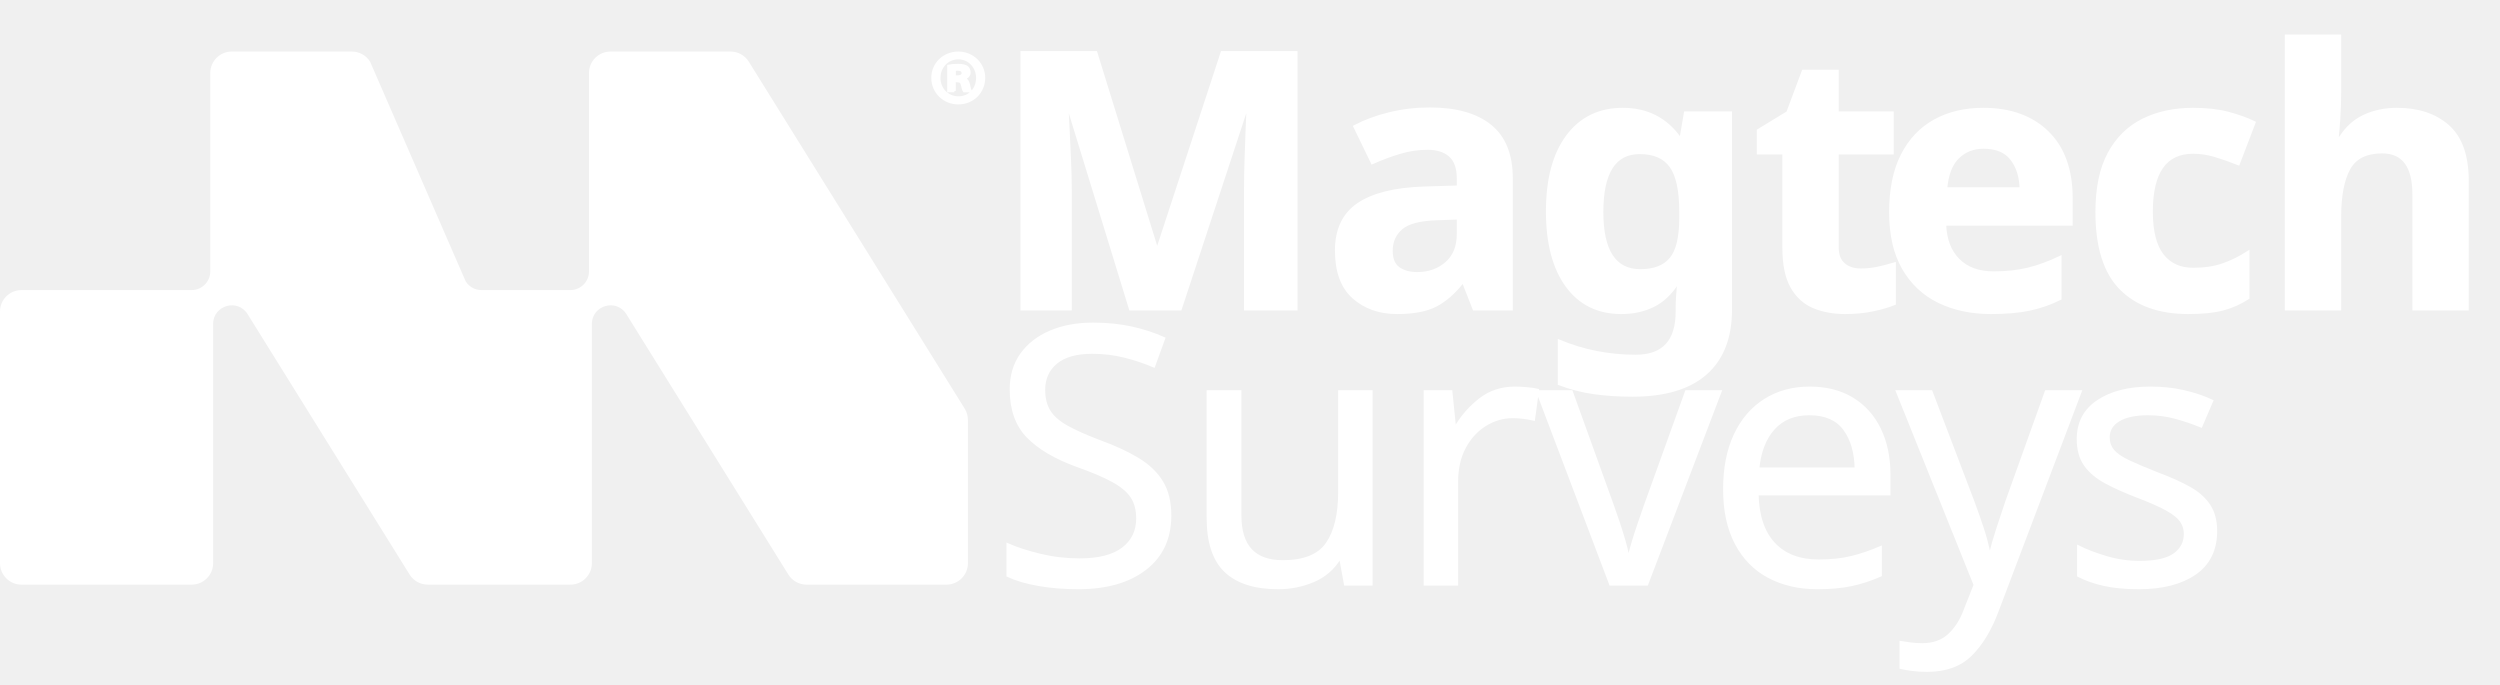
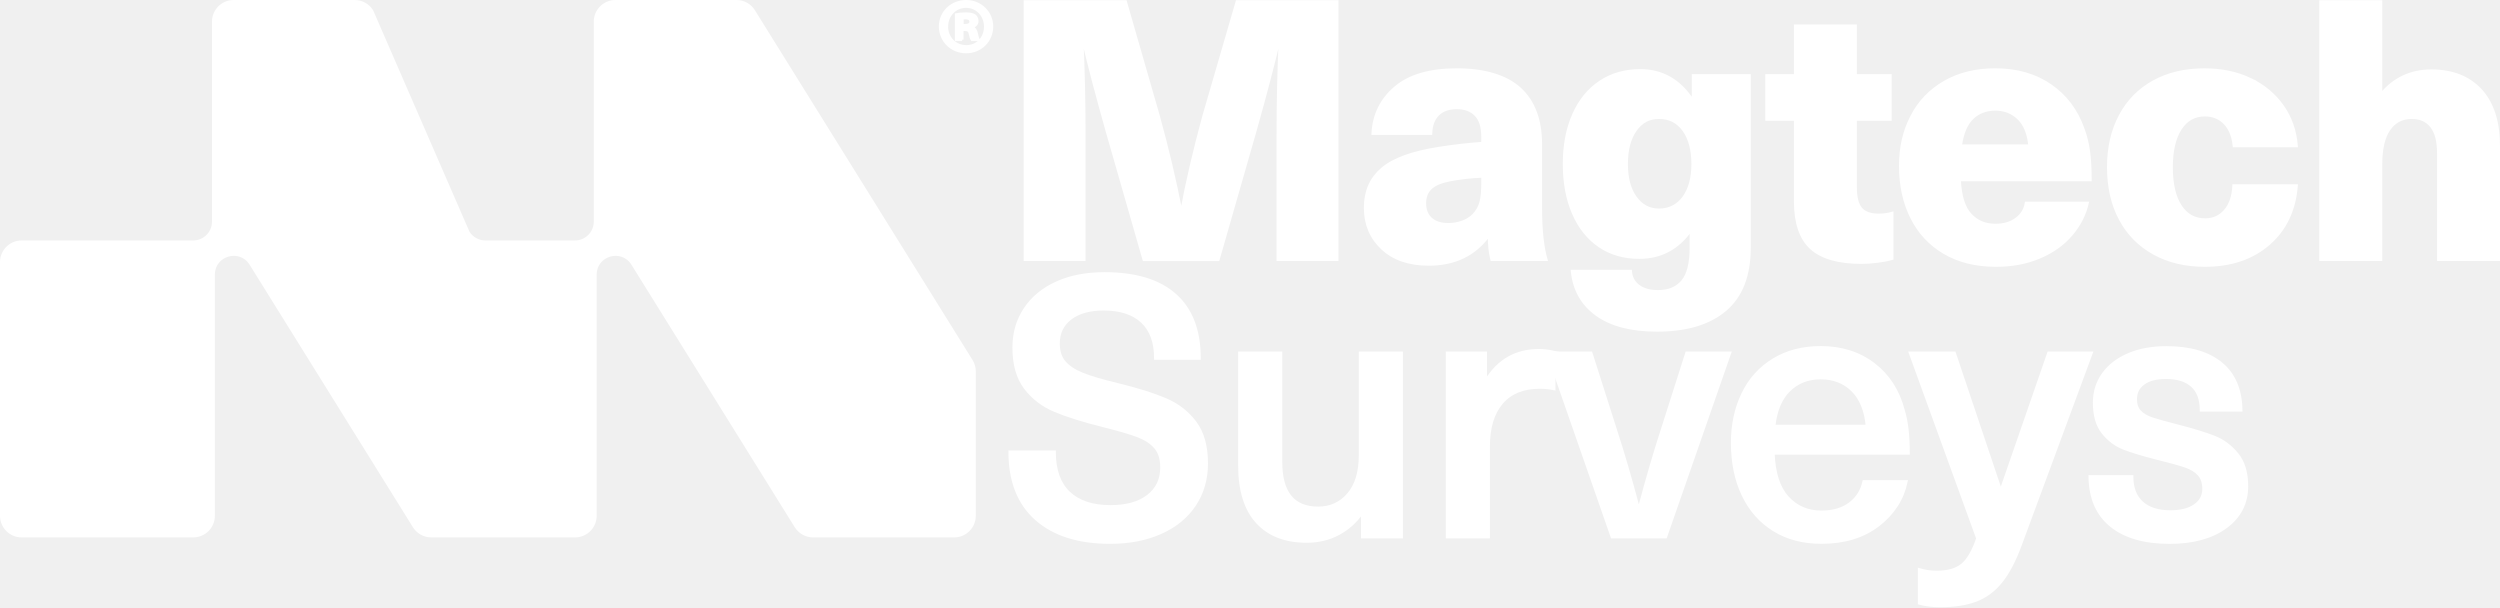
- <svg xmlns="http://www.w3.org/2000/svg" id="Layer_2" data-name="Layer 2" viewBox="0 0 890.38 243.77">
+ <svg xmlns="http://www.w3.org/2000/svg" id="Layer_2" data-name="Layer 2" viewBox="0 0 883.21 214.53">
  <g id="Layer_1-2" data-name="Layer 1-2">
    <g>
-       <path d="M260.2,18.86h-42.79c-3.94,0-7.14,3.2-7.14,7.14v70.67c0,3.94-3.2,7.14-7.14,7.14h-31.66c-2.47,0-4.76-1.27-6.06-3.37l-34.03-78.21c-1.3-2.09-3.59-3.37-6.06-3.37h-42.79c-3.94,0-7.14,3.2-7.14,7.14v70.67c0,3.94-3.2,7.14-7.14,7.14H7.64c-3.94,0-7.14,3.2-7.14,7.14v89.63c0,3.94,3.2,7.14,7.14,7.14h60.63c3.94,0,7.14-3.2,7.14-7.14v-85.19c0-7.18,9.4-9.86,13.2-3.77l57.69,92.73c1.3,2.09,3.59,3.37,6.06,3.37h50.8c3.94,0,7.14-3.2,7.14-7.14v-85.19c0-7.18,9.4-9.86,13.2-3.77l57.69,92.73c1.3,2.09,3.59,3.37,6.06,3.37h49.84c3.94,0,7.14-3.2,7.14-7.14v-51.02c0-1.33-.37-2.64-1.08-3.77l-76.89-123.56c-1.3-2.09-3.59-3.37-6.06-3.37h0Z" fill="#fff" stroke="#fff" stroke-miterlimit="10" />
-       <path d="M350.39,27.72c0,5.03-3.95,8.97-9.08,8.97s-9.13-3.95-9.13-8.97,4.05-8.86,9.13-8.86,9.08,3.95,9.08,8.86ZM334.45,27.72c0,3.95,2.92,7.08,6.92,7.08s6.76-3.13,6.76-7.03-2.86-7.13-6.81-7.13-6.86,3.19-6.86,7.08h-.01ZM339.9,32.37h-2.05v-8.86c.81-.16,1.95-.27,3.4-.27,1.68,0,2.43.27,3.08.65.49.38.87,1.08.87,1.95,0,.97-.76,1.73-1.84,2.05v.11c.87.32,1.35.97,1.62,2.16.27,1.35.43,1.89.65,2.22h-2.22c-.27-.32-.43-1.14-.7-2.16-.16-.97-.7-1.41-1.84-1.41h-.97v3.57h0ZM339.95,27.34h.97c1.14,0,2.05-.38,2.05-1.3,0-.81-.59-1.35-1.89-1.35-.54,0-.92.05-1.14.11v2.54h.01Z" fill="#fff" stroke="#fff" stroke-miterlimit="10" />
+       <path d="M260.2.5h-42.79c-3.94,0-7.14,3.2-7.14,7.14v70.67c0,3.94-3.2,7.14-7.14,7.14h-31.66c-2.47,0-4.76-1.27-6.06-3.37L131.38,3.87c-1.3-2.09-3.59-3.37-6.06-3.37h-42.79c-3.94,0-7.14,3.2-7.14,7.14v70.67c0,3.94-3.2,7.14-7.14,7.14H7.64c-3.94,0-7.14,3.2-7.14,7.14v89.63c0,3.94,3.2,7.14,7.14,7.14h60.63c3.94,0,7.14-3.2,7.14-7.14v-85.19c0-7.18,9.4-9.86,13.2-3.77l57.69,92.73c1.3,2.09,3.59,3.37,6.06,3.37h50.8c3.94,0,7.14-3.2,7.14-7.14v-85.19c0-7.18,9.4-9.86,13.2-3.77l57.69,92.73c1.3,2.09,3.59,3.37,6.06,3.37h49.84c3.94,0,7.14-3.2,7.14-7.14v-51.02c0-1.33-.37-2.64-1.08-3.77L266.26,3.87c-1.3-2.09-3.59-3.37-6.06-3.37h0Z" fill="#fff" stroke="#fff" stroke-miterlimit="10" />
+       <path d="M350.39,9.36c0,5.03-3.95,8.97-9.08,8.97s-9.13-3.95-9.13-8.97,4.05-8.86,9.13-8.86,9.08,3.95,9.08,8.86ZM334.45,9.36c0,3.95,2.92,7.08,6.92,7.08s6.76-3.13,6.76-7.03-2.86-7.13-6.81-7.13-6.86,3.19-6.86,7.08h-.01ZM339.9,14.01h-2.05V5.15c.81-.16,1.95-.27,3.4-.27,1.68,0,2.43.27,3.08.65.49.38.87,1.08.87,1.95,0,.97-.76,1.73-1.84,2.05v.11c.87.32,1.35.97,1.62,2.16.27,1.35.43,1.89.65,2.22h-2.22c-.27-.32-.43-1.14-.7-2.16-.16-.97-.7-1.41-1.84-1.41h-.97v3.57h0ZM339.95,8.98h.97c1.14,0,2.05-.38,2.05-1.3,0-.81-.59-1.35-1.89-1.35-.54,0-.92.05-1.14.11v2.54h.01Z" fill="#fff" stroke="#fff" stroke-miterlimit="10" />
    </g>
  </g>
  <g isolation="isolate">
-     <text transform="translate(352.42 110.07)" fill="#fff" font-family="NeueHaasUnicaPro-Heavy, 'Neue Haas Unica Pro'" font-size="128" font-weight="800" isolation="isolate" stroke="#fff" stroke-miterlimit="10">
-       <tspan x="0" y="0" letter-spacing="-.02em">Mag</tspan>
-       <tspan x="270.84" y="0" letter-spacing="-.03em">t</tspan>
-       <tspan x="315.13" y="0" letter-spacing="-.01em">e</tspan>
-       <tspan x="388.6" y="0" letter-spacing="-.02em">ch</tspan>
-     </text>
-     <text transform="translate(352.42 208.07)" fill="#fff" font-family="NeueHaasUnicaPro-Medium, 'Neue Haas Unica Pro'" font-size="128" font-weight="500" isolation="isolate" stroke="#fff" stroke-miterlimit="10">
-       <tspan x="0" y="0" letter-spacing="-.02em">Sur</tspan>
-       <tspan x="195.2" y="0" letter-spacing="-.02em">v</tspan>
-       <tspan x="254.72" y="0" letter-spacing="-.03em">e</tspan>
-       <tspan x="323.2" y="0" letter-spacing="-.04em">y</tspan>
-       <tspan x="381.18" y="0" letter-spacing="-.02em">s</tspan>
-     </text>
+     <g isolation="isolate">
+       <g isolation="isolate">
+         <path d="M451.49,91.71v-44.54c0-11.35.26-22.57.77-33.66h-.26c-2.05,8.79-4.95,19.84-8.7,33.15l-12.93,45.06h-26.24l-12.93-45.06c-3.76-13.31-6.66-24.36-8.7-33.15h-.26c.51,11.09.77,22.32.77,33.66v44.54h-20.86V.57h35.46l11.65,40.45c3.16,11.44,5.8,22.61,7.94,33.54h.26c1.96-10.5,4.56-21.67,7.81-33.54L437.03.57h35.33v91.14h-20.86Z" fill="#fff" />
+         <path d="M536.93,31.36c4.91,4.48,7.36,11.03,7.36,19.65v22.4c0,7.68.64,13.78,1.92,18.3h-19.2c-.6-2.39-.9-5.2-.9-8.45h-.26c-4.95,6.74-11.99,10.11-21.12,10.11-6.91,0-12.37-1.88-16.38-5.63-4.01-3.75-6.02-8.53-6.02-14.34s1.98-10.28,5.95-13.7c3.97-3.41,10.6-5.84,19.9-7.3,5.38-.85,10.58-1.45,15.62-1.79v-2.3c0-3.5-.81-6.08-2.43-7.74-1.62-1.66-3.84-2.5-6.66-2.5s-5.14.79-6.72,2.37-2.41,3.82-2.5,6.72h-20.48c.34-6.57,2.99-11.97,7.94-16.19,4.95-4.22,12.2-6.34,21.76-6.34s17.3,2.24,22.21,6.72ZM512.29,63.55c-3.16.6-5.44,1.56-6.85,2.88-1.41,1.32-2.11,3.14-2.11,5.44s.72,4.12,2.18,5.44c1.45,1.32,3.5,1.98,6.14,1.98,1.71,0,3.35-.28,4.93-.83,1.58-.55,2.92-1.39,4.03-2.5,1.28-1.36,2.13-2.88,2.56-4.54.43-1.66.64-3.95.64-6.85v-2.3c-4.1.17-7.94.6-11.52,1.28Z" fill="#fff" />
+         <path d="M597.92,35.39h.26v-8.7h19.84v60.8c0,9.81-2.84,17.13-8.51,21.95-5.68,4.82-13.72,7.23-24.13,7.23-9.05,0-16.13-1.84-21.25-5.5-5.12-3.67-8.02-8.79-8.7-15.36h20.61c.17,2.22,1.11,3.97,2.82,5.25,1.71,1.28,4.01,1.92,6.91,1.92,3.75,0,6.63-1.2,8.64-3.58,2-2.39,3.01-6.36,3.01-11.9v-6.02h-.26c-4.52,6.32-10.54,9.47-18.05,9.47-5.38,0-10.05-1.34-14.02-4.03-3.97-2.69-7.04-6.53-9.22-11.52-2.18-4.99-3.26-10.82-3.26-17.47s1.11-12.48,3.33-17.47c2.22-4.99,5.35-8.83,9.41-11.52,4.05-2.69,8.77-4.03,14.14-4.03,7.68,0,13.82,3.5,18.43,10.5ZM577.76,45.95c-2.09,2.94-3.14,6.93-3.14,11.97s1.04,8.9,3.14,11.84c2.09,2.94,4.88,4.42,8.38,4.42s6.57-1.47,8.7-4.42c2.13-2.94,3.2-6.89,3.2-11.84s-1.07-9.02-3.2-11.97c-2.13-2.94-5.04-4.42-8.7-4.42s-6.29,1.47-8.38,4.42Z" fill="#fff" />
+       </g>
+       <g isolation="isolate">
+         <path d="M451.49,91.71v-44.54c0-11.35.26-22.57.77-33.66h-.26c-2.05,8.79-4.95,19.84-8.7,33.15l-12.93,45.06h-26.24l-12.93-45.06c-3.76-13.31-6.66-24.36-8.7-33.15h-.26c.51,11.09.77,22.32.77,33.66v44.54h-20.86V.57h35.46l11.65,40.45c3.16,11.44,5.8,22.61,7.94,33.54h.26c1.96-10.5,4.56-21.67,7.81-33.54L437.03.57h35.33v91.14h-20.86Z" fill="none" stroke="#fff" stroke-miterlimit="10" />
+         <path d="M536.93,31.36c4.91,4.48,7.36,11.03,7.36,19.65v22.4c0,7.68.64,13.78,1.92,18.3h-19.2c-.6-2.39-.9-5.2-.9-8.45h-.26c-4.95,6.74-11.99,10.11-21.12,10.11-6.91,0-12.37-1.88-16.38-5.63-4.01-3.75-6.02-8.53-6.02-14.34s1.98-10.28,5.95-13.7c3.97-3.41,10.6-5.84,19.9-7.3,5.38-.85,10.58-1.45,15.62-1.79v-2.3c0-3.5-.81-6.08-2.43-7.74-1.62-1.66-3.84-2.5-6.66-2.5s-5.14.79-6.72,2.37-2.41,3.82-2.5,6.72h-20.48c.34-6.57,2.99-11.97,7.94-16.19,4.95-4.22,12.2-6.34,21.76-6.34s17.3,2.24,22.21,6.72ZM512.29,63.55c-3.16.6-5.44,1.56-6.85,2.88-1.41,1.32-2.11,3.14-2.11,5.44s.72,4.12,2.18,5.44c1.45,1.32,3.5,1.98,6.14,1.98,1.71,0,3.35-.28,4.93-.83,1.58-.55,2.92-1.39,4.03-2.5,1.28-1.36,2.13-2.88,2.56-4.54.43-1.66.64-3.95.64-6.85v-2.3c-4.1.17-7.94.6-11.52,1.28Z" fill="none" stroke="#fff" stroke-miterlimit="10" />
+         <path d="M597.92,35.39h.26v-8.7h19.84v60.8c0,9.81-2.84,17.13-8.51,21.95-5.68,4.82-13.72,7.23-24.13,7.23-9.05,0-16.13-1.84-21.25-5.5-5.12-3.67-8.02-8.79-8.7-15.36h20.61c.17,2.22,1.11,3.97,2.82,5.25,1.71,1.28,4.01,1.92,6.91,1.92,3.75,0,6.63-1.2,8.64-3.58,2-2.39,3.01-6.36,3.01-11.9v-6.02h-.26c-4.52,6.32-10.54,9.47-18.05,9.47-5.38,0-10.05-1.34-14.02-4.03-3.97-2.69-7.04-6.53-9.22-11.52-2.18-4.99-3.26-10.82-3.26-17.47s1.11-12.48,3.33-17.47c2.22-4.99,5.35-8.83,9.41-11.52,4.05-2.69,8.77-4.03,14.14-4.03,7.68,0,13.82,3.5,18.43,10.5ZM577.76,45.95c-2.09,2.94-3.14,6.93-3.14,11.97s1.04,8.9,3.14,11.84c2.09,2.94,4.88,4.42,8.38,4.42s6.57-1.47,8.7-4.42c2.13-2.94,3.2-6.89,3.2-11.84s-1.07-9.02-3.2-11.97c-2.13-2.94-5.04-4.42-8.7-4.42s-6.29,1.47-8.38,4.42Z" fill="none" stroke="#fff" stroke-miterlimit="10" />
+       </g>
+       <g isolation="isolate">
+         <path d="M668.44,75.33v16c-1.45.43-3.2.77-5.25,1.02-2.05.26-3.88.38-5.5.38-8.19,0-14.14-1.71-17.86-5.12-3.71-3.41-5.57-8.92-5.57-16.51v-28.93h-10.11v-15.49h10.11V9.15h21.25v17.54h12.29v15.49h-12.29v24.06c0,3.5.64,6,1.92,7.49,1.28,1.49,3.37,2.24,6.27,2.24,1.71,0,3.28-.21,4.74-.64Z" fill="#fff" />
+       </g>
+       <g isolation="isolate">
+         <path d="M668.44,75.33v16c-1.45.43-3.2.77-5.25,1.02-2.05.26-3.88.38-5.5.38-8.19,0-14.14-1.71-17.86-5.12-3.71-3.41-5.57-8.92-5.57-16.51v-28.93h-10.11v-15.49h10.11V9.15h21.25v17.54h12.29v15.49h-12.29v24.06c0,3.5.64,6,1.92,7.49,1.28,1.49,3.37,2.24,6.27,2.24,1.71,0,3.28-.21,4.74-.64Z" fill="none" stroke="#fff" stroke-miterlimit="10" />
+       </g>
+       <g isolation="isolate">
+         <path d="M712.35,77.37c1.96-1.45,3.11-3.33,3.46-5.63h21.63c-.94,4.1-2.86,7.83-5.76,11.2-2.9,3.37-6.64,6.02-11.2,7.94-4.57,1.92-9.66,2.88-15.3,2.88-7.08,0-13.16-1.49-18.24-4.48-5.08-2.99-8.94-7.12-11.58-12.42-2.65-5.29-3.97-11.35-3.97-18.18s1.32-12.31,3.97-17.47c2.64-5.16,6.51-9.22,11.58-12.16,5.08-2.94,11.07-4.42,17.98-4.42,7.59,0,14.08,1.86,19.46,5.57s9.22,8.81,11.52,15.3c.94,2.48,1.6,5.12,1.98,7.94.38,2.82.58,6.19.58,10.11h-46.21c.26,5.72,1.54,9.81,3.84,12.29,2.3,2.48,5.25,3.71,8.83,3.71,2.99,0,5.46-.72,7.42-2.18ZM696.73,41.73c-2.13,2.09-3.5,5.36-4.1,9.79h24.45c-.43-4.35-1.75-7.59-3.97-9.73-2.22-2.13-4.95-3.2-8.19-3.2s-6.06,1.05-8.19,3.14Z" fill="#fff" />
+       </g>
+       <g isolation="isolate">
+         <path d="M712.35,77.37c1.96-1.45,3.11-3.33,3.46-5.63h21.63c-.94,4.1-2.86,7.83-5.76,11.2-2.9,3.37-6.64,6.02-11.2,7.94-4.57,1.92-9.66,2.88-15.3,2.88-7.08,0-13.16-1.49-18.24-4.48-5.08-2.99-8.94-7.12-11.58-12.42-2.65-5.29-3.97-11.35-3.97-18.18s1.32-12.31,3.97-17.47c2.64-5.16,6.51-9.22,11.58-12.16,5.08-2.94,11.07-4.42,17.98-4.42,7.59,0,14.08,1.86,19.46,5.57s9.22,8.81,11.52,15.3c.94,2.48,1.6,5.12,1.98,7.94.38,2.82.58,6.19.58,10.11h-46.21c.26,5.72,1.54,9.81,3.84,12.29,2.3,2.48,5.25,3.71,8.83,3.71,2.99,0,5.46-.72,7.42-2.18ZM696.73,41.73c-2.13,2.09-3.5,5.36-4.1,9.79h24.45c-.43-4.35-1.75-7.59-3.97-9.73-2.22-2.13-4.95-3.2-8.19-3.2s-6.06,1.05-8.19,3.14Z" fill="none" stroke="#fff" stroke-miterlimit="10" />
+       </g>
+       <g isolation="isolate">
+         <path d="M794.97,28.03c4.74,2.26,8.53,5.42,11.39,9.47,2.86,4.05,4.5,8.73,4.93,14.02h-22.02c-.34-3.41-1.43-6.08-3.26-8-1.84-1.92-4.2-2.88-7.1-2.88-3.67,0-6.55,1.62-8.64,4.86-2.09,3.24-3.14,7.77-3.14,13.57s1.04,10.45,3.14,13.7c2.09,3.24,5.01,4.86,8.77,4.86,2.9,0,5.27-1.07,7.1-3.2,1.83-2.13,2.84-5.08,3.01-8.83h22.14c-.68,8.62-3.95,15.47-9.79,20.54-5.85,5.08-13.38,7.62-22.59,7.62-6.83,0-12.82-1.43-17.98-4.29-5.16-2.86-9.13-6.89-11.9-12.1-2.77-5.2-4.16-11.31-4.16-18.3s1.39-12.97,4.16-18.18c2.77-5.2,6.72-9.22,11.84-12.03,5.12-2.82,11.09-4.22,17.92-4.22,6.06,0,11.46,1.13,16.19,3.39Z" fill="#fff" />
+         <path d="M841.37,33.21c2.13-2.64,4.69-4.67,7.68-6.08,2.99-1.41,6.27-2.11,9.86-2.11,7.42,0,13.25,2.28,17.47,6.85,4.22,4.57,6.34,11.2,6.34,19.9v39.94h-21.25v-37.63c0-4.18-.81-7.32-2.43-9.41-1.62-2.09-3.97-3.14-7.04-3.14-3.41,0-6.08,1.39-8,4.16-1.92,2.77-2.88,6.89-2.88,12.35v33.66h-21.25V.57h21.25v32.64h.26Z" fill="#fff" />
+       </g>
+       <g isolation="isolate">
+         <path d="M794.97,28.03c4.74,2.26,8.53,5.42,11.39,9.47,2.86,4.05,4.5,8.73,4.93,14.02h-22.02c-.34-3.41-1.43-6.08-3.26-8-1.84-1.92-4.2-2.88-7.1-2.88-3.67,0-6.55,1.62-8.64,4.86-2.09,3.24-3.14,7.77-3.14,13.57s1.04,10.45,3.14,13.7c2.09,3.24,5.01,4.86,8.77,4.86,2.9,0,5.27-1.07,7.1-3.2,1.83-2.13,2.84-5.08,3.01-8.83h22.14c-.68,8.62-3.95,15.47-9.79,20.54-5.85,5.08-13.38,7.62-22.59,7.62-6.83,0-12.82-1.43-17.98-4.29-5.16-2.86-9.13-6.89-11.9-12.1-2.77-5.2-4.16-11.31-4.16-18.3s1.39-12.97,4.16-18.18c2.77-5.2,6.72-9.22,11.84-12.03,5.12-2.82,11.09-4.22,17.92-4.22,6.06,0,11.46,1.13,16.19,3.39Z" fill="none" stroke="#fff" stroke-miterlimit="10" />
+         <path d="M841.37,33.21c2.13-2.64,4.69-4.67,7.68-6.08,2.99-1.41,6.27-2.11,9.86-2.11,7.42,0,13.25,2.28,17.47,6.85,4.22,4.57,6.34,11.2,6.34,19.9v39.94h-21.25v-37.63c0-4.18-.81-7.32-2.43-9.41-1.62-2.09-3.97-3.14-7.04-3.14-3.41,0-6.08,1.39-8,4.16-1.92,2.77-2.88,6.89-2.88,12.35v33.66h-21.25V.57h21.25v32.64h.26Z" fill="none" stroke="#fff" stroke-miterlimit="10" />
+       </g>
+     </g>
+     <g isolation="isolate">
+       <g isolation="isolate">
+         <path d="M415.2,104.27c5.67,5.08,8.51,12.52,8.51,22.34h-15.49c0-5.72-1.58-10.05-4.74-12.99-3.16-2.94-7.68-4.42-13.57-4.42-4.95,0-8.85,1.09-11.71,3.26-2.86,2.18-4.29,5.14-4.29,8.9,0,2.73.7,4.93,2.11,6.59,1.41,1.66,3.54,3.07,6.4,4.22,2.86,1.15,6.98,2.37,12.35,3.65,7,1.71,12.65,3.48,16.96,5.31,4.31,1.84,7.81,4.54,10.5,8.13s4.03,8.41,4.03,14.46c0,5.55-1.41,10.43-4.22,14.66-2.82,4.22-6.81,7.49-11.97,9.79-5.16,2.3-11.12,3.46-17.86,3.46-11.18,0-19.88-2.75-26.11-8.26-6.23-5.5-9.34-13.42-9.34-23.74h15.74c0,6.4,1.71,11.22,5.12,14.46,3.41,3.24,8.32,4.86,14.72,4.86,5.63,0,10.05-1.24,13.25-3.71,3.2-2.47,4.8-5.84,4.8-10.11,0-2.99-.73-5.33-2.18-7.04-1.45-1.71-3.52-3.07-6.21-4.1-2.69-1.02-6.76-2.22-12.22-3.58-7.17-1.79-12.89-3.58-17.15-5.38-4.27-1.79-7.74-4.46-10.43-8-2.69-3.54-4.03-8.3-4.03-14.27,0-5.12,1.32-9.66,3.97-13.63,2.64-3.97,6.38-7.04,11.2-9.22,4.82-2.18,10.43-3.26,16.83-3.26,11.01,0,19.35,2.54,25.02,7.62Z" fill="#fff" />
+         <path d="M444.13,184.46c-4.14-4.52-6.21-11.18-6.21-19.97v-39.81h14.59v38.53c0,10.84,4.39,16.26,13.18,16.26,4.35,0,7.91-1.62,10.69-4.86,2.77-3.24,4.16-7.85,4.16-13.82v-36.1h14.59v65.02h-13.82v-8.45h-.26c-2.13,3.07-4.86,5.5-8.19,7.3s-7.08,2.69-11.26,2.69c-7.51,0-13.33-2.26-17.47-6.78Z" fill="#fff" />
+         <path d="M549.03,124.43v12.93c-1.62-.34-3.33-.51-5.12-.51-5.8,0-10.26,1.81-13.38,5.44-3.12,3.63-4.67,8.81-4.67,15.55v31.87h-14.59v-65.02h13.57v9.6h.26c4.35-7,10.54-10.5,18.56-10.5,1.71,0,3.5.21,5.38.64Z" fill="#fff" />
+       </g>
+       <g isolation="isolate">
+         <path d="M415.2,104.27c5.67,5.08,8.51,12.52,8.51,22.34h-15.49c0-5.72-1.58-10.05-4.74-12.99-3.16-2.94-7.68-4.42-13.57-4.42-4.95,0-8.85,1.09-11.71,3.26-2.86,2.18-4.29,5.14-4.29,8.9,0,2.73.7,4.93,2.11,6.59,1.41,1.66,3.54,3.07,6.4,4.22,2.86,1.15,6.98,2.37,12.35,3.65,7,1.71,12.65,3.48,16.96,5.31,4.31,1.84,7.81,4.54,10.5,8.13s4.03,8.41,4.03,14.46c0,5.55-1.41,10.43-4.22,14.66-2.82,4.22-6.81,7.49-11.97,9.79-5.16,2.3-11.12,3.46-17.86,3.46-11.18,0-19.88-2.75-26.11-8.26-6.23-5.5-9.34-13.42-9.34-23.74h15.74c0,6.4,1.71,11.22,5.12,14.46,3.41,3.24,8.32,4.86,14.72,4.86,5.63,0,10.05-1.24,13.25-3.71,3.2-2.47,4.8-5.84,4.8-10.11,0-2.99-.73-5.33-2.18-7.04-1.45-1.71-3.52-3.07-6.21-4.1-2.69-1.02-6.76-2.22-12.22-3.58-7.17-1.79-12.89-3.58-17.15-5.38-4.27-1.79-7.74-4.46-10.43-8-2.69-3.54-4.03-8.3-4.03-14.27,0-5.12,1.32-9.66,3.97-13.63,2.64-3.97,6.38-7.04,11.2-9.22,4.82-2.18,10.43-3.26,16.83-3.26,11.01,0,19.35,2.54,25.02,7.62Z" fill="none" stroke="#fff" stroke-miterlimit="10" />
+         <path d="M444.13,184.46c-4.14-4.52-6.21-11.18-6.21-19.97v-39.81h14.59v38.53c0,10.84,4.39,16.26,13.18,16.26,4.35,0,7.91-1.62,10.69-4.86,2.77-3.24,4.16-7.85,4.16-13.82v-36.1h14.59v65.02h-13.82v-8.45h-.26c-2.13,3.07-4.86,5.5-8.19,7.3s-7.08,2.69-11.26,2.69c-7.51,0-13.33-2.26-17.47-6.78Z" fill="none" stroke="#fff" stroke-miterlimit="10" />
+         <path d="M549.03,124.43v12.93c-1.62-.34-3.33-.51-5.12-.51-5.8,0-10.26,1.81-13.38,5.44-3.12,3.63-4.67,8.81-4.67,15.55v31.87h-14.59v-65.02h13.57v9.6h.26c4.35-7,10.54-10.5,18.56-10.5,1.71,0,3.5.21,5.38.64Z" fill="none" stroke="#fff" stroke-miterlimit="10" />
+       </g>
+       <g isolation="isolate">
+         <path d="M569.51,189.71l-22.66-65.02h15.23l8.45,26.5c2.82,8.62,5.59,18.09,8.32,28.42h.26c2.73-10.32,5.5-19.8,8.32-28.42l8.45-26.5h15.23l-22.66,65.02h-18.94Z" fill="#fff" />
+       </g>
+       <g isolation="isolate">
+         <path d="M569.51,189.71l-22.66-65.02h15.23l8.45,26.5c2.82,8.62,5.59,18.09,8.32,28.42h.26c2.73-10.32,5.5-19.8,8.32-28.42l8.45-26.5h15.23l-22.66,65.02h-18.94Z" fill="none" stroke="#fff" stroke-miterlimit="10" />
+       </g>
+       <g isolation="isolate">
+         <path d="M653.54,177.93c2.6-1.96,4.24-4.56,4.93-7.81h14.98c-1.28,6.14-4.57,11.26-9.86,15.36-5.29,4.1-11.99,6.14-20.1,6.14-6.49,0-12.1-1.47-16.83-4.42-4.74-2.94-8.36-7.06-10.88-12.35-2.52-5.29-3.78-11.43-3.78-18.43,0-6.4,1.24-12.16,3.71-17.28,2.47-5.12,6.08-9.13,10.82-12.03,4.74-2.9,10.3-4.35,16.7-4.35,7.34,0,13.59,1.98,18.75,5.95,5.16,3.97,8.64,9.37,10.43,16.19,1.19,3.84,1.79,8.92,1.79,15.23h-47.74c.26,7,1.94,12.2,5.06,15.62,3.11,3.41,7.1,5.12,11.97,5.12,4.1,0,7.44-.98,10.05-2.94ZM632.04,137.87c-2.94,2.9-4.72,7.13-5.31,12.67h32.9c-.51-5.55-2.24-9.77-5.18-12.67-2.94-2.9-6.68-4.35-11.2-4.35s-8.26,1.45-11.2,4.35Z" fill="#fff" />
+       </g>
+       <g isolation="isolate">
+         <path d="M653.54,177.93c2.6-1.96,4.24-4.56,4.93-7.81h14.98c-1.28,6.14-4.57,11.26-9.86,15.36-5.29,4.1-11.99,6.14-20.1,6.14-6.49,0-12.1-1.47-16.83-4.42-4.74-2.94-8.36-7.06-10.88-12.35-2.52-5.29-3.78-11.43-3.78-18.43,0-6.4,1.24-12.16,3.71-17.28,2.47-5.12,6.08-9.13,10.82-12.03,4.74-2.9,10.3-4.35,16.7-4.35,7.34,0,13.59,1.98,18.75,5.95,5.16,3.97,8.64,9.37,10.43,16.19,1.19,3.84,1.79,8.92,1.79,15.23h-47.74c.26,7,1.94,12.2,5.06,15.62,3.11,3.41,7.1,5.12,11.97,5.12,4.1,0,7.44-.98,10.05-2.94ZM632.04,137.87c-2.94,2.9-4.72,7.13-5.31,12.67h32.9c-.51-5.55-2.24-9.77-5.18-12.67-2.94-2.9-6.68-4.35-11.2-4.35s-8.26,1.45-11.2,4.35Z" fill="none" stroke="#fff" stroke-miterlimit="10" />
+       </g>
+       <g isolation="isolate">
+         <path d="M706.98,205.45c-2.48,3.07-5.42,5.27-8.83,6.59-3.41,1.32-7.68,1.98-12.8,1.98-2.65,0-5.08-.3-7.3-.9v-11.9c1.96.6,4.01.9,6.14.9,3.92,0,6.93-.85,9.02-2.56,2.09-1.71,3.9-4.82,5.44-9.34l-23.81-65.54h15.62l16.26,48.38h.26l16.77-48.38h15.1l-25.09,67.84c-2.05,5.55-4.31,9.86-6.78,12.93Z" fill="#fff" />
+       </g>
+       <g isolation="isolate">
+         <path d="M706.98,205.45c-2.48,3.07-5.42,5.27-8.83,6.59-3.41,1.32-7.68,1.98-12.8,1.98-2.65,0-5.08-.3-7.3-.9v-11.9c1.96.6,4.01.9,6.14.9,3.92,0,6.93-.85,9.02-2.56,2.09-1.71,3.9-4.82,5.44-9.34l-23.81-65.54h15.62l16.26,48.38h.26l16.77-48.38h15.1l-25.09,67.84c-2.05,5.55-4.31,9.86-6.78,12.93Z" fill="none" stroke="#fff" stroke-miterlimit="10" />
+       </g>
+       <g isolation="isolate">
+         <path d="M784.74,128.46c4.56,3.8,6.89,9.28,6.98,16.45h-14.08c0-3.84-1.07-6.72-3.2-8.64-2.13-1.92-5.21-2.88-9.22-2.88-3.41,0-6.06.68-7.94,2.05-1.88,1.37-2.82,3.24-2.82,5.63,0,1.79.49,3.22,1.47,4.29.98,1.07,2.41,1.92,4.29,2.56,1.88.64,4.86,1.47,8.96,2.5,5.63,1.45,10,2.8,13.12,4.03,3.11,1.24,5.8,3.24,8.06,6.02,2.26,2.77,3.39,6.55,3.39,11.33,0,5.97-2.48,10.77-7.42,14.4-4.95,3.63-11.56,5.44-19.84,5.44-8.88,0-15.77-1.98-20.67-5.95-4.91-3.97-7.4-9.75-7.49-17.34h14.85c0,4.01,1.17,7.08,3.52,9.22,2.35,2.13,5.7,3.2,10.05,3.2,3.67,0,6.55-.72,8.64-2.18,2.09-1.45,3.14-3.41,3.14-5.89,0-2.13-.56-3.82-1.66-5.06-1.11-1.24-2.71-2.22-4.8-2.94-2.09-.72-5.4-1.64-9.92-2.75-5.04-1.28-8.98-2.47-11.84-3.58-2.86-1.11-5.31-2.94-7.36-5.5-2.05-2.56-3.07-6.1-3.07-10.62,0-3.84,1.07-7.23,3.2-10.18,2.13-2.94,5.12-5.23,8.96-6.85,3.84-1.62,8.28-2.43,13.31-2.43,8.36,0,14.83,1.9,19.39,5.7Z" fill="#fff" />
+       </g>
+       <g isolation="isolate">
+         <path d="M784.74,128.46c4.56,3.8,6.89,9.28,6.98,16.45h-14.08c0-3.84-1.07-6.72-3.2-8.64-2.13-1.92-5.21-2.88-9.22-2.88-3.41,0-6.06.68-7.94,2.05-1.88,1.37-2.82,3.24-2.82,5.63,0,1.79.49,3.22,1.47,4.29.98,1.07,2.41,1.92,4.29,2.56,1.88.64,4.86,1.47,8.96,2.5,5.63,1.45,10,2.8,13.12,4.03,3.11,1.24,5.8,3.24,8.06,6.02,2.26,2.77,3.39,6.55,3.39,11.33,0,5.97-2.48,10.77-7.42,14.4-4.95,3.63-11.56,5.44-19.84,5.44-8.88,0-15.77-1.98-20.67-5.95-4.91-3.97-7.4-9.75-7.49-17.34h14.85c0,4.01,1.17,7.08,3.52,9.22,2.35,2.13,5.7,3.2,10.05,3.2,3.67,0,6.55-.72,8.64-2.18,2.09-1.45,3.14-3.41,3.14-5.89,0-2.13-.56-3.82-1.66-5.06-1.11-1.24-2.71-2.22-4.8-2.94-2.09-.72-5.4-1.64-9.92-2.75-5.04-1.28-8.98-2.47-11.84-3.58-2.86-1.11-5.31-2.94-7.36-5.5-2.05-2.56-3.07-6.1-3.07-10.62,0-3.84,1.07-7.23,3.2-10.18,2.13-2.94,5.12-5.23,8.96-6.85,3.84-1.62,8.28-2.43,13.31-2.43,8.36,0,14.83,1.9,19.39,5.7Z" fill="none" stroke="#fff" stroke-miterlimit="10" />
+       </g>
+     </g>
  </g>
</svg>
